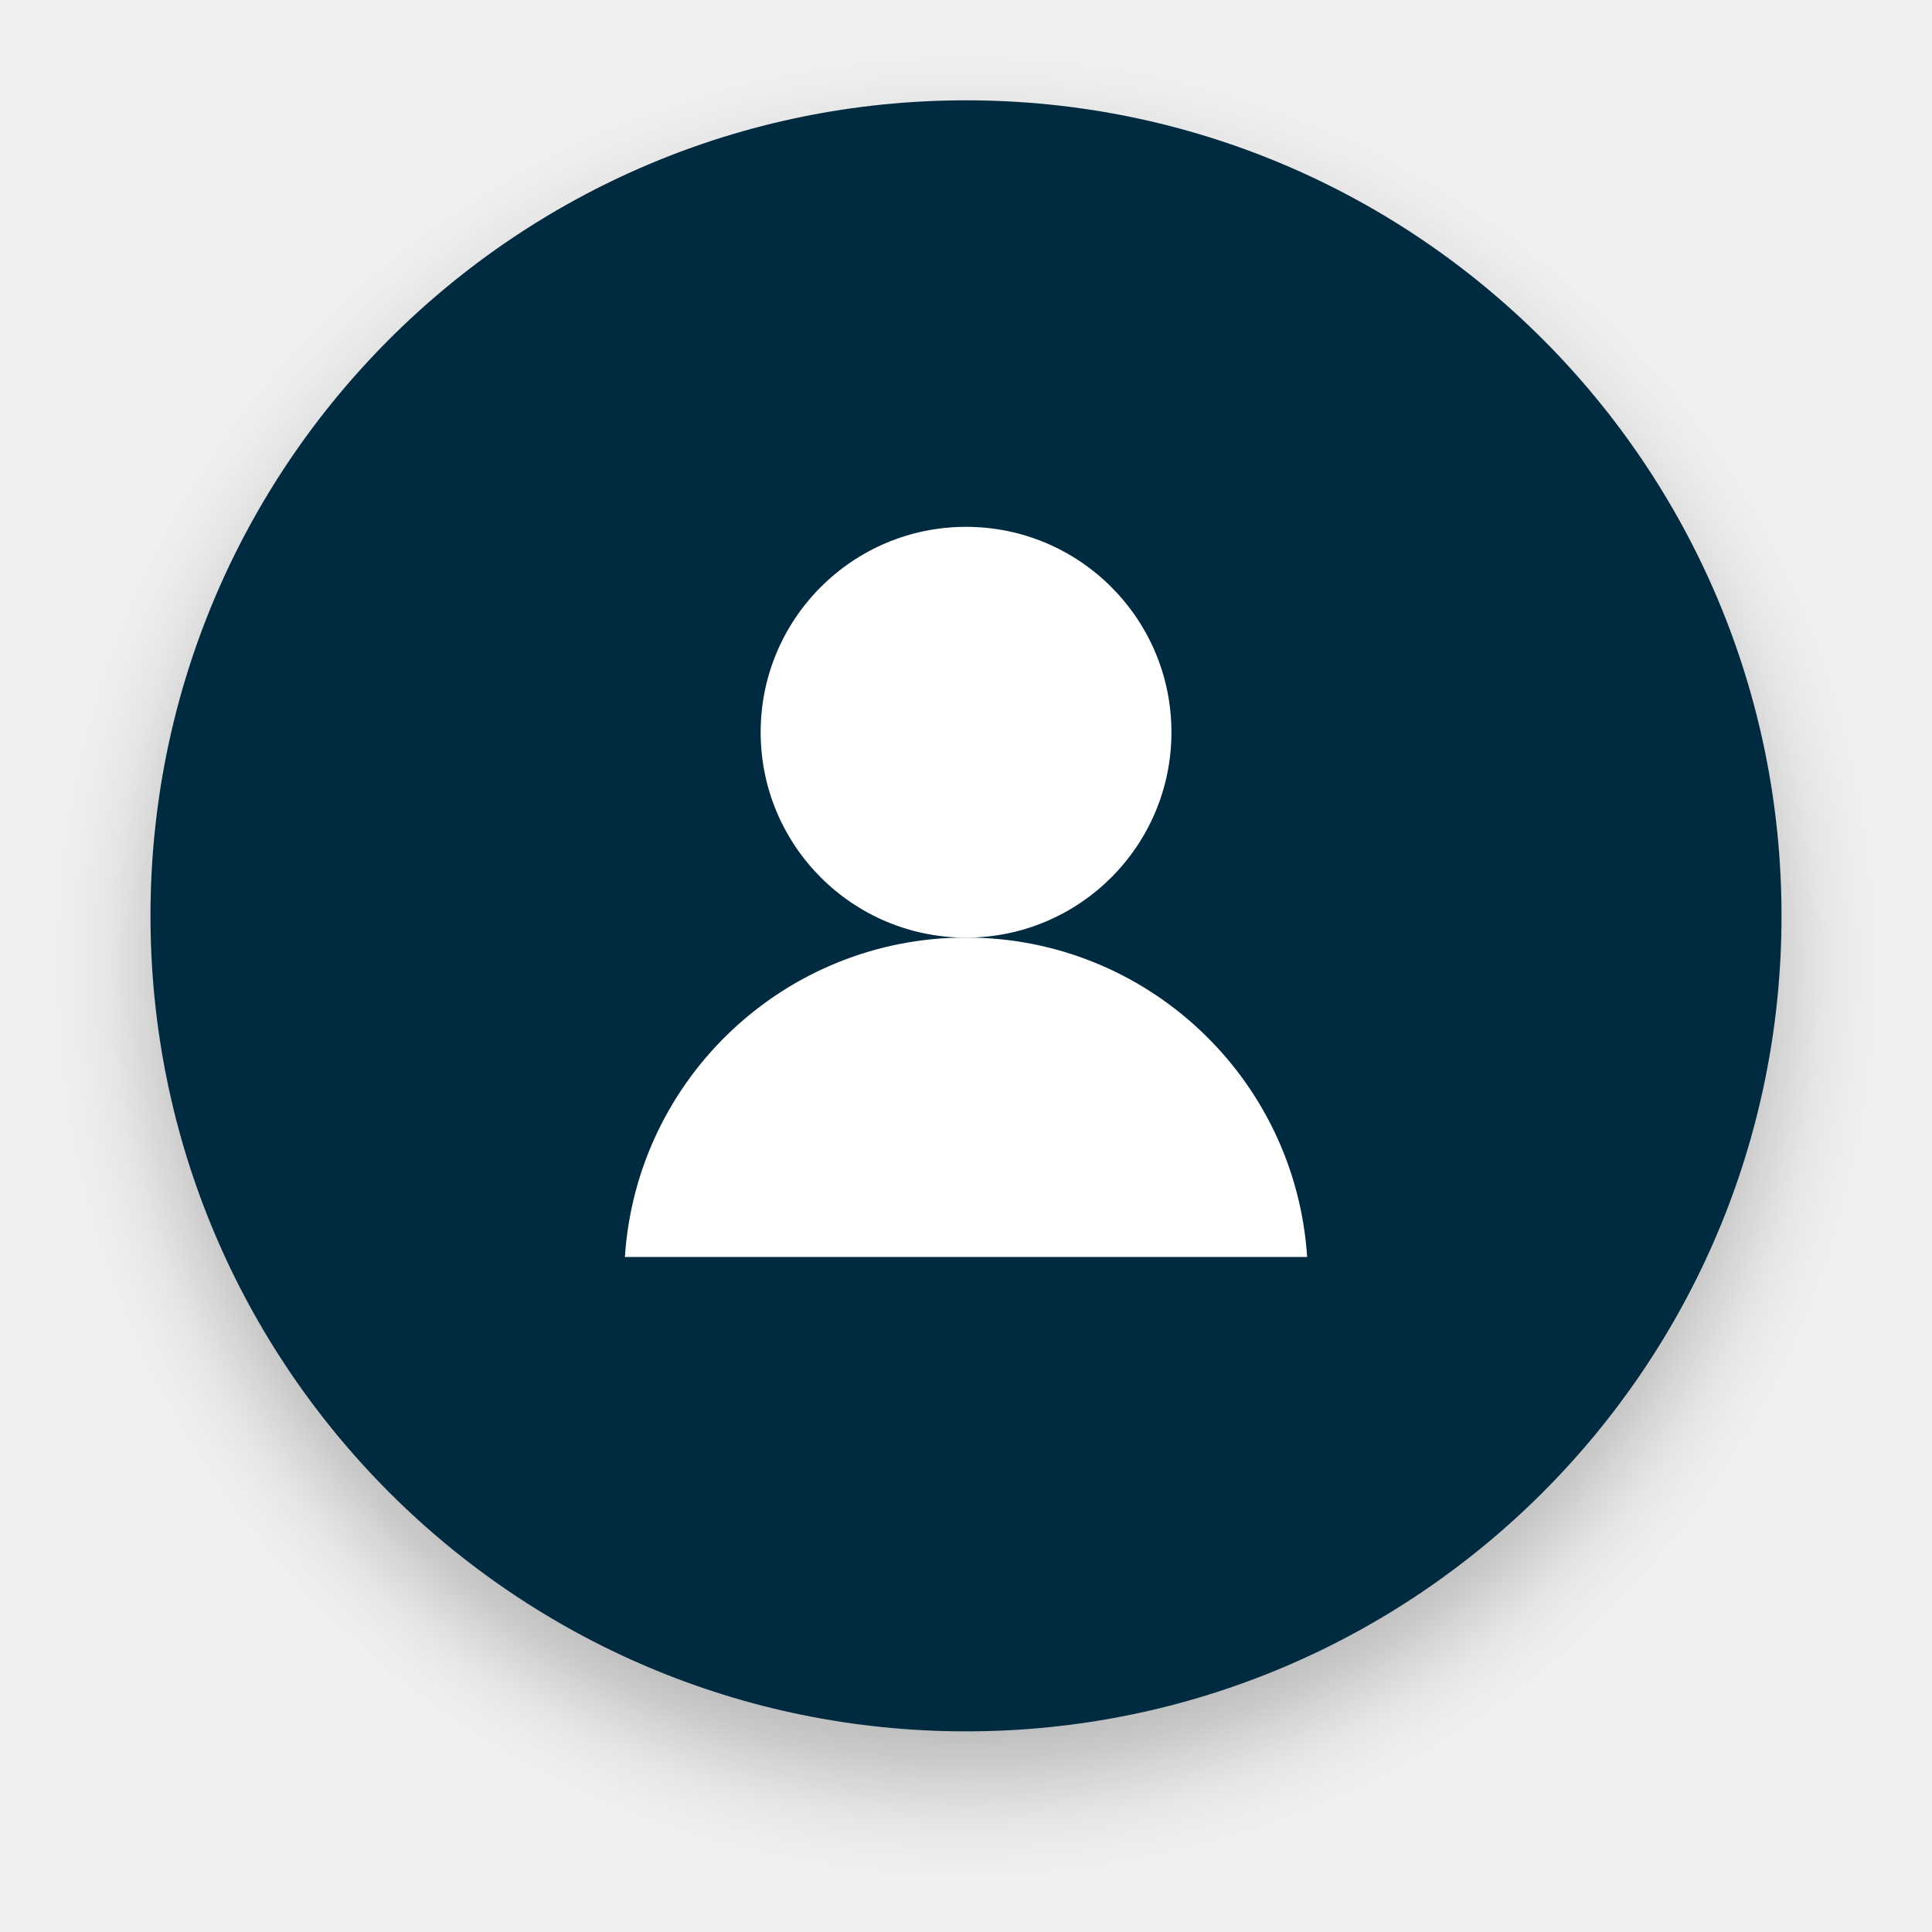
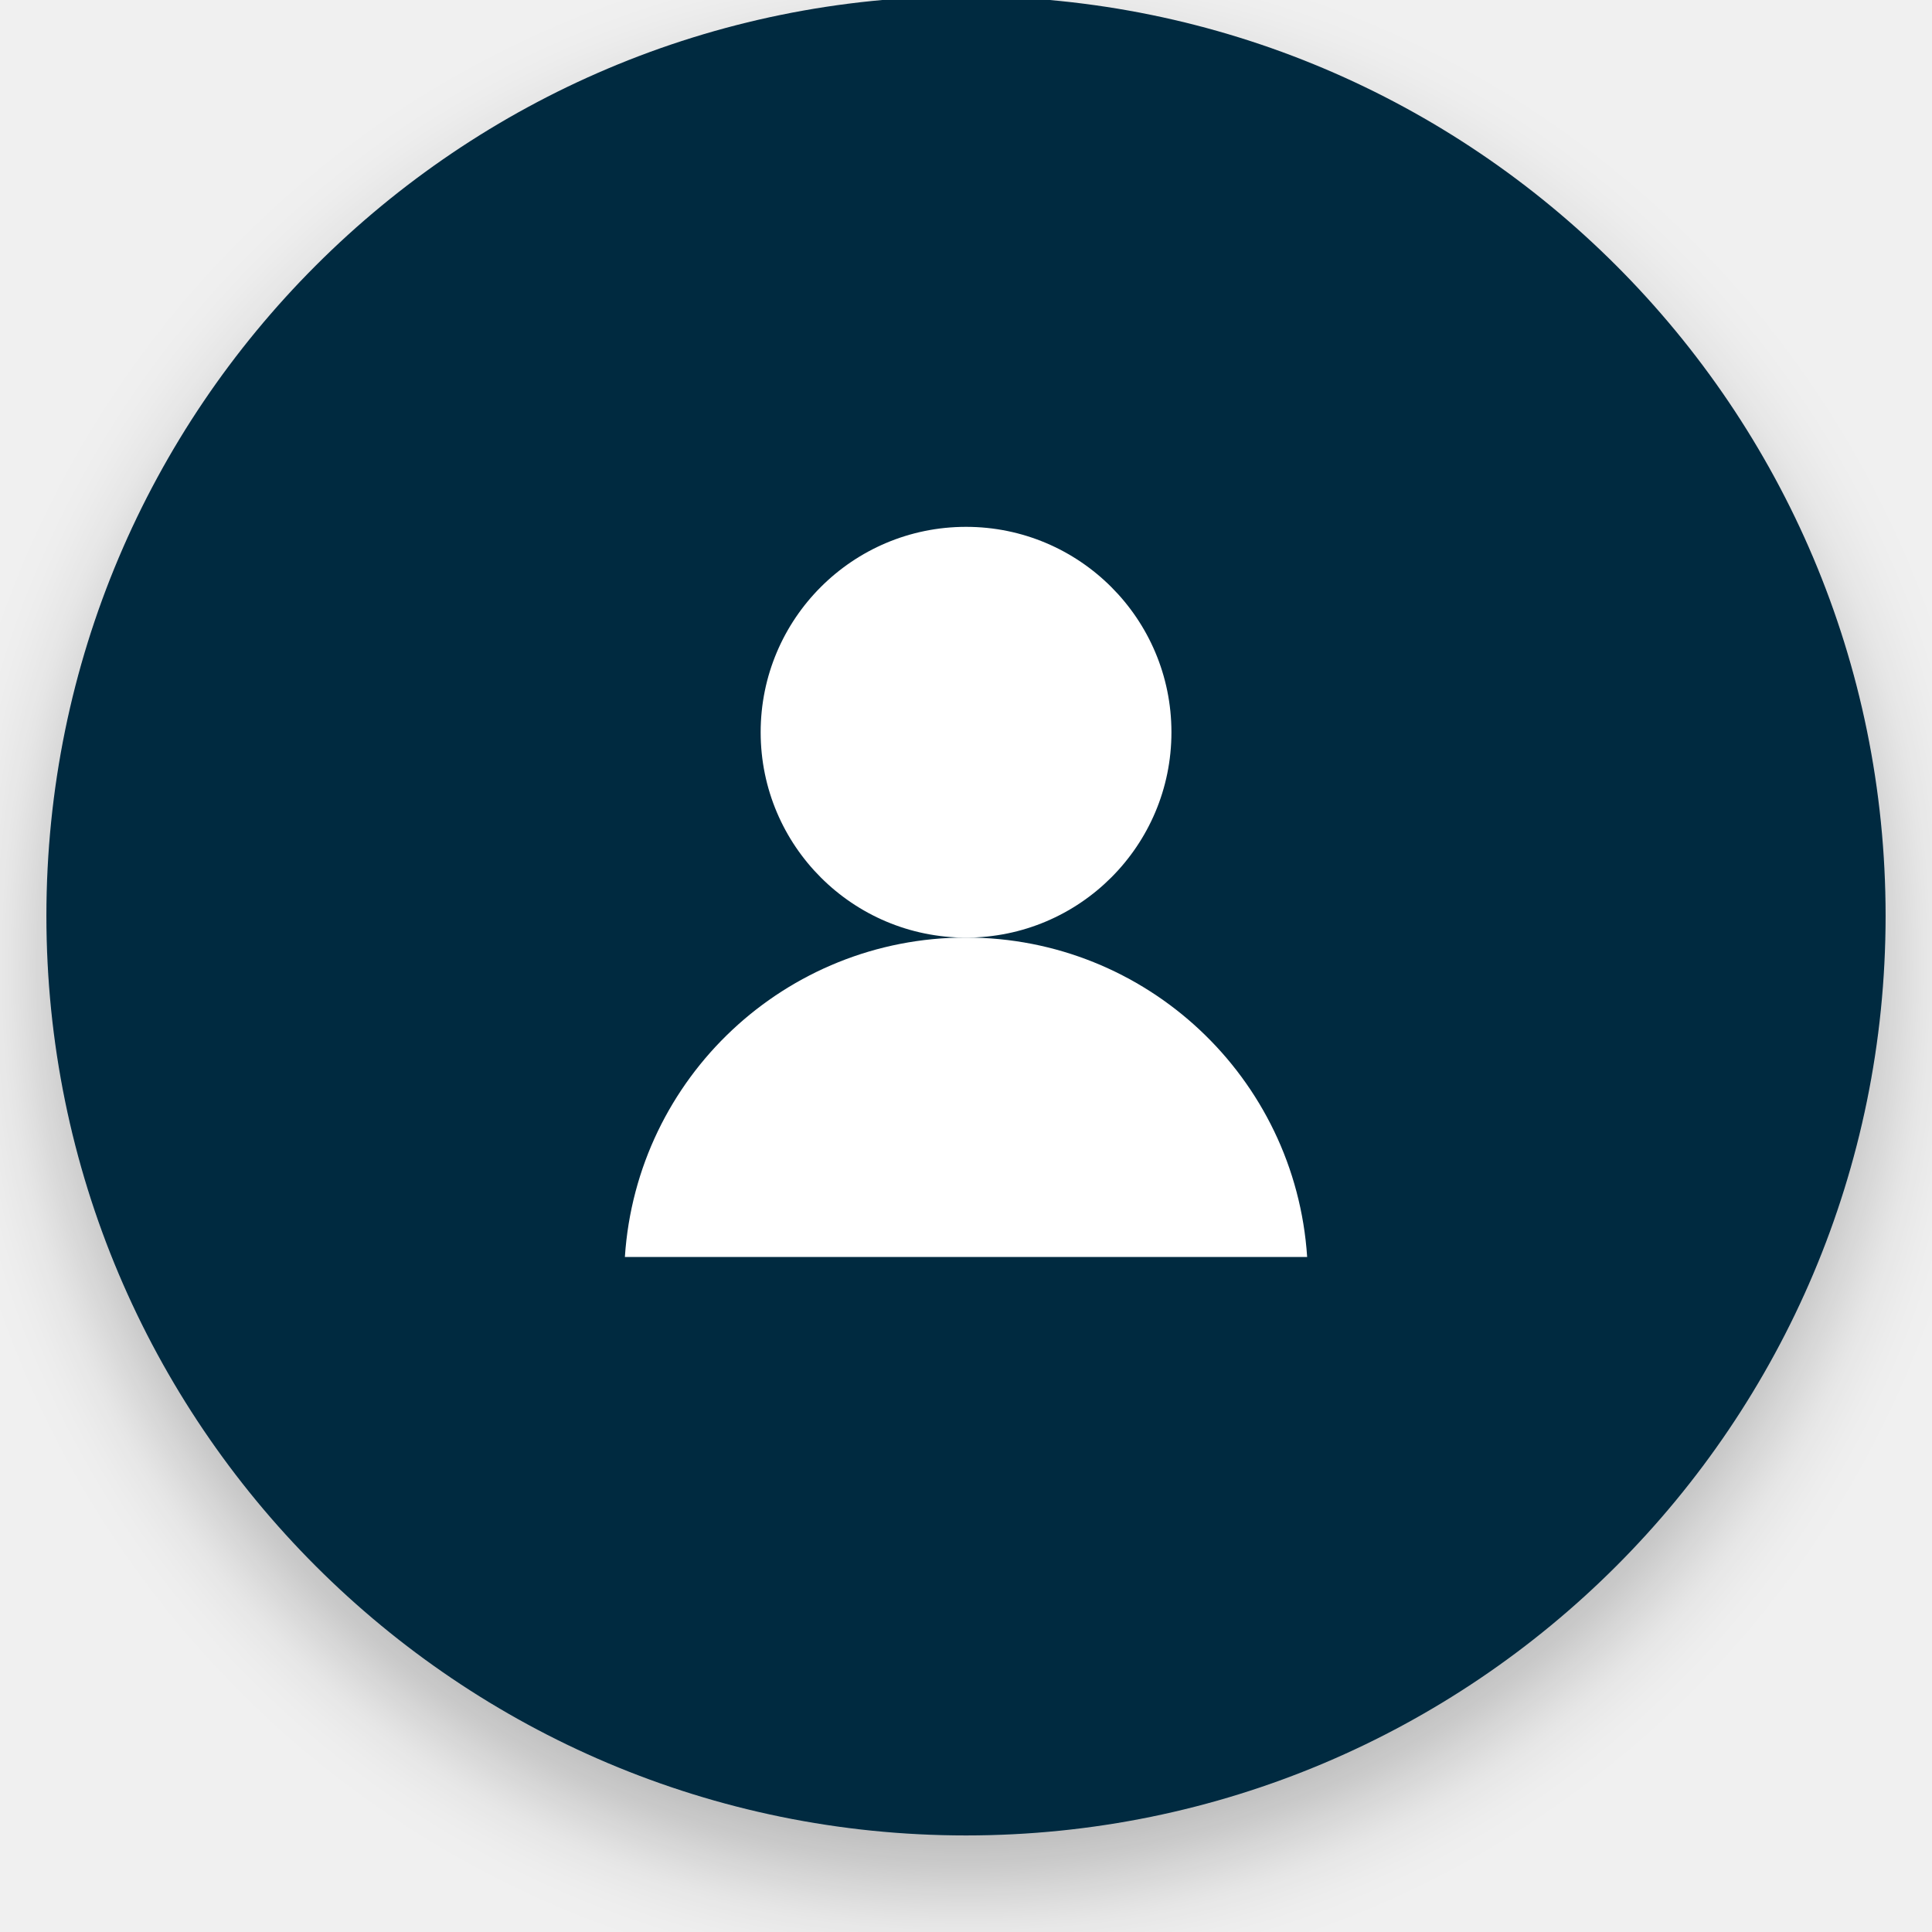
<svg xmlns="http://www.w3.org/2000/svg" width="115.55" height="115.55" viewBox="0 0 115.55 115.55">
  <defs>
    <filter id="Elipse_451-2" x="0" y="0" width="115.55" height="115.55" filterUnits="userSpaceOnUse">
      <feOffset dy="3" input="SourceAlpha" />
      <feGaussianBlur stdDeviation="3" result="blur" />
      <feFlood flood-opacity="0.239" />
      <feComposite operator="in" in2="blur" />
      <feComposite in="SourceGraphic" />
    </filter>
  </defs>
  <g id="Componente_74_1" data-name="Componente 74 – 1" transform="translate(9 6)">
    <g id="Grupo_1327" data-name="Grupo 1327">
      <g transform="matrix(1, 0, 0, 1, -9, -6)" filter="url(#Elipse_451-2)">
-         <circle id="Elipse_451-2-2" data-name="Elipse 451-2" cx="48.775" cy="48.775" r="48.775" transform="translate(9 6)" fill="#02293f" />
+         <circle id="Elipse_451-2-2" data-name="Elipse 451-2" cx="48.775" cy="48.775" r="55" transform="translate(9 6)" fill="#02293f" />
      </g>
    </g>
    <g id="Grupo_1357" data-name="Grupo 1357" transform="translate(28.375 25.51)">
      <path id="Caminho_1378" data-name="Caminho 1378" d="M2272.42,689.984a12.284,12.284,0,1,1-12.289-12.279h0A12.285,12.285,0,0,1,2272.42,689.984Z" transform="translate(-2239.733 -677.705)" fill="#fff" />
      <path id="Caminho_1379" data-name="Caminho 1379" d="M2280.8,720.579a20.447,20.447,0,0,0-40.806,0Z" transform="translate(-2239.996 -676.91)" fill="#fff" />
    </g>
  </g>
</svg>
